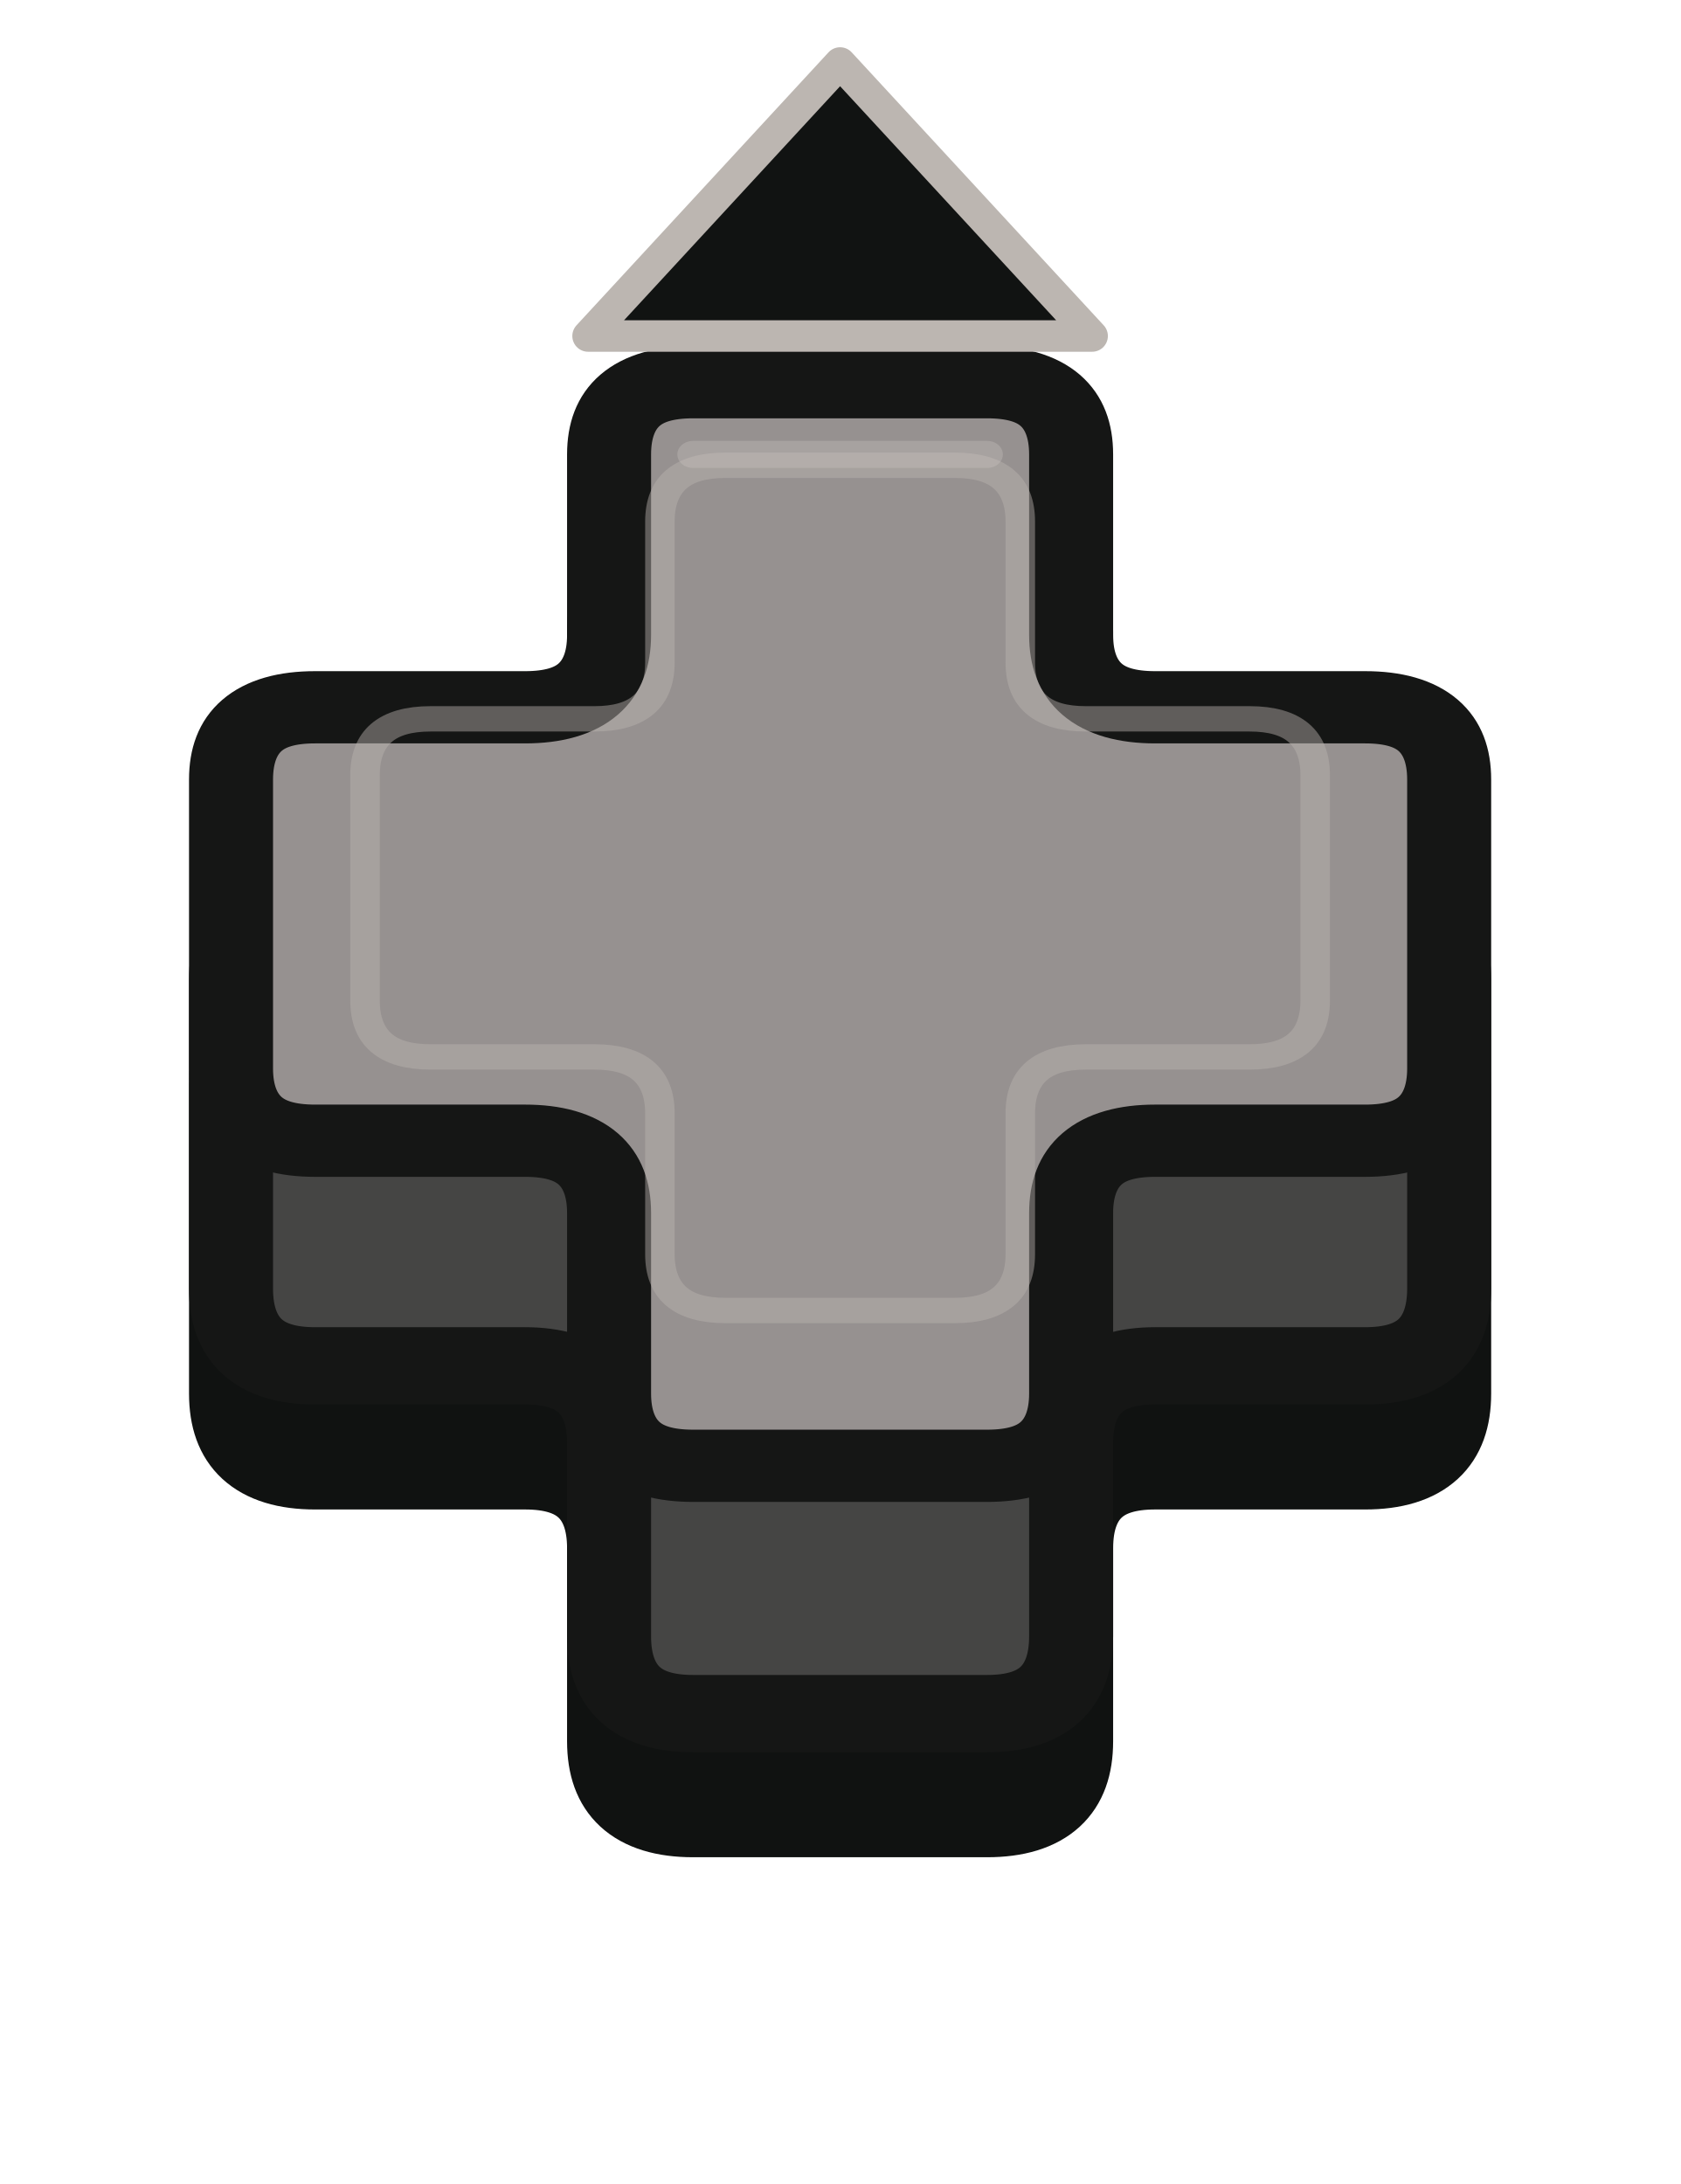
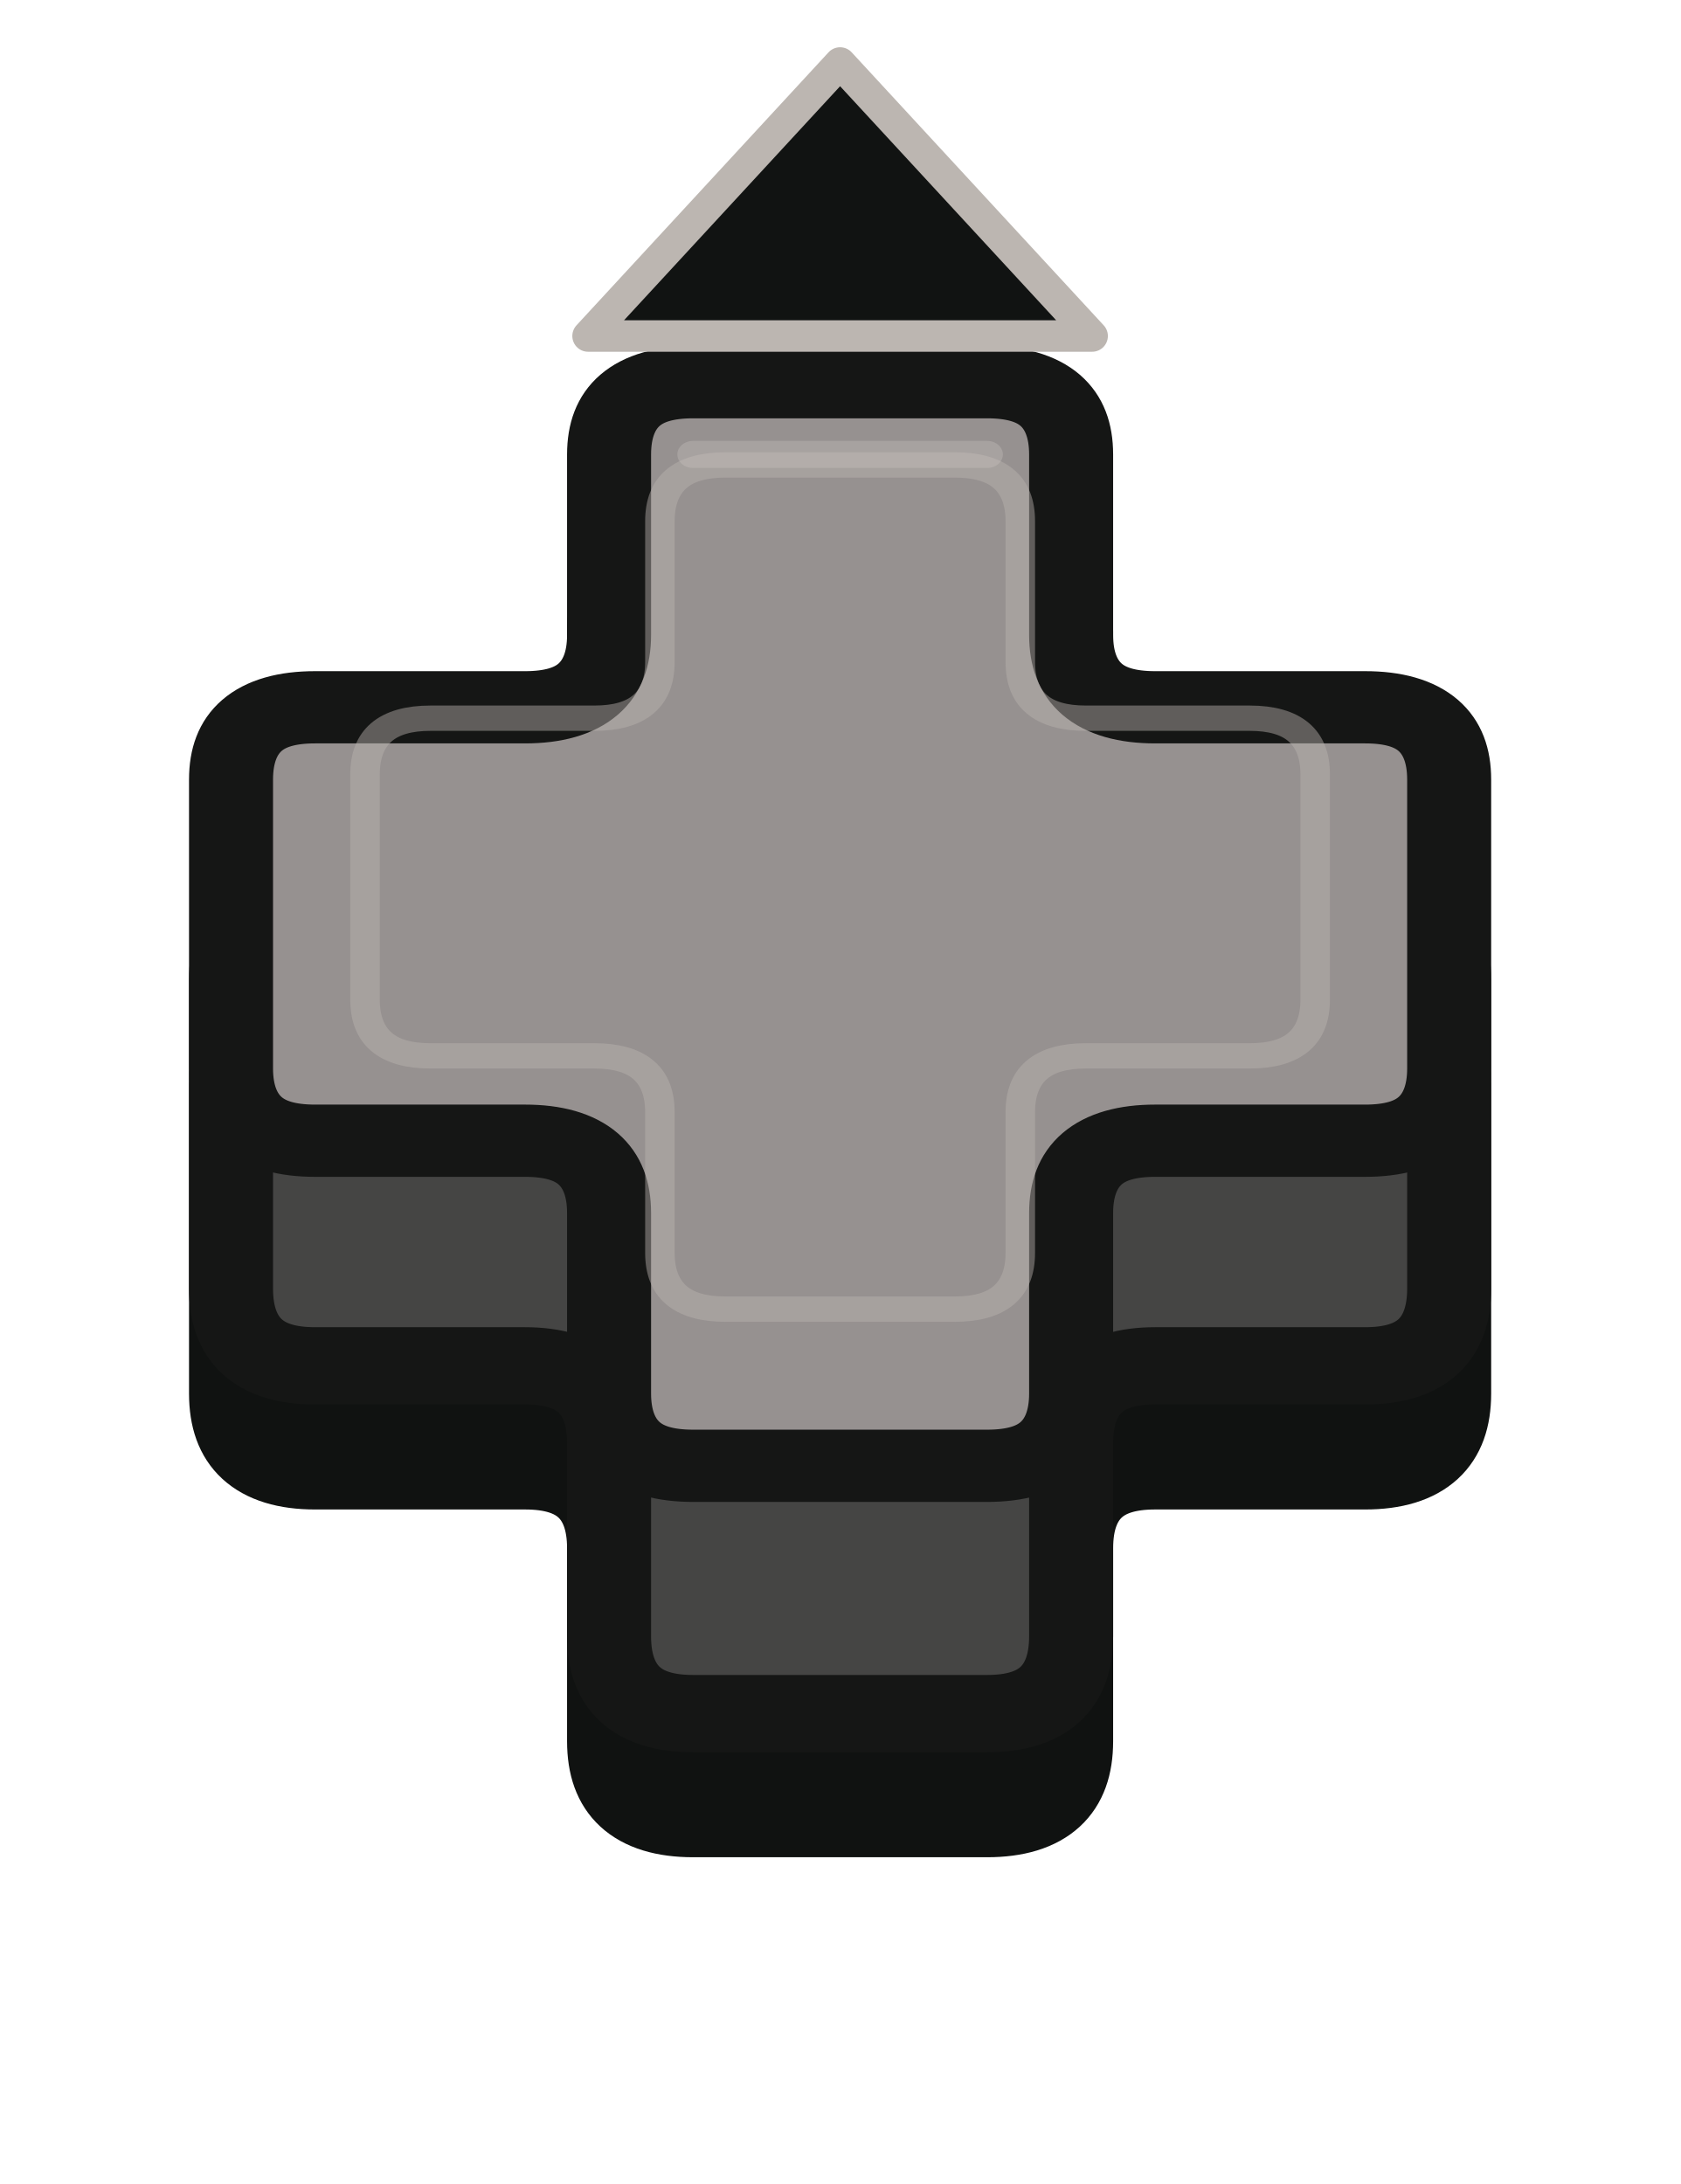
<svg xmlns="http://www.w3.org/2000/svg" viewBox="0 0 80 104">
-   <path d="M33 20h14q4 0 4 4v10q0 4 4 4h10q4 0 4 4v16q0 4-4 4H55q-4 0-4 4v10q0 4-4 4H33q-4 0-4-4V66q0-4-4-4H15q-4 0-4-4V42q0-4 4-4h10q4 0 4-4V24q0-4 4-4Z" transform="matrix(1 0 0 .92 0 13)" fill="#101211" stroke="#101211" stroke-width="4" stroke-linejoin="round" />
-   <path d="M33 20h14q4 0 4 4v10q0 4 4 4h10q4 0 4 4v16q0 4-4 4H55q-4 0-4 4v10q0 4-4 4H33q-4 0-4-4V66q0-4-4-4H15q-4 0-4-4V42q0-4 4-4h10q4 0 4-4V24q0-4 4-4Z" transform="matrix(1 0 0 .92 0 8)" fill="#454544" stroke="#151615" stroke-width="4" stroke-linejoin="round" />
-   <g transform="matrix(1 0 0 .86 0 1)">
-     <path d="M33 20h14q4 0 4 4v10q0 4 4 4h10q4 0 4 4v16q0 4-4 4H55q-4 0-4 4v10q0 4-4 4H33q-4 0-4-4V66q0-4-4-4H15q-4 0-4-4V42q0-4 4-4h10q4 0 4-4V24q0-4 4-4Z" fill="#969190" stroke="#151615" stroke-width="4" stroke-linejoin="round" />
-     <path d="M33 20h14q4 0 4 4v10q0 4 4 4h10q4 0 4 4v16q0 4-4 4H55q-4 0-4 4v10q0 4-4 4H33q-4 0-4-4V66q0-4-4-4H15q-4 0-4-4V42q0-4 4-4h10q4 0 4-4V24q0-4 4-4Z" transform="translate(40 48) scale(.78) translate(-40 -50)" fill="none" stroke="#bcb5b1" stroke-opacity=".45" stroke-width="1.8" stroke-linejoin="round" />
-     <path d="M33 24h14" fill="none" stroke="#d0c9c5" stroke-opacity=".3" stroke-width="1.5" stroke-linecap="round" />
-   </g>
-   <polygon points="40,3 28,16 52,16" fill="#111312" stroke="#bcb6b1" stroke-width="1.5" stroke-linejoin="round" />
+   <path fill="#101211" stroke="#101211" stroke-linejoin="round" stroke-width="4" d="M33 20h14q4 0 4 4v10q0 4 4 4h10q4 0 4 4v16q0 4-4 4H55q-4 0-4 4v10q0 4-4 4H33q-4 0-4-4V66q0-4-4-4H15q-4 0-4-4V42q0-4 4-4h10q4 0 4-4V24q0-4 4-4Z" transform="matrix(1 0 0 .92 0 13)" />
+   <path fill="#454544" stroke="#151615" stroke-linejoin="round" stroke-width="4" d="M33 20h14q4 0 4 4v10q0 4 4 4h10q4 0 4 4v16q0 4-4 4H55q-4 0-4 4v10q0 4-4 4H33q-4 0-4-4V66q0-4-4-4H15q-4 0-4-4V42q0-4 4-4h10q4 0 4-4V24q0-4 4-4Z" transform="matrix(1 0 0 .92 0 8)" />
+   <path fill="#969190" stroke="#151615" stroke-linejoin="round" stroke-width="4" d="M33 20h14q4 0 4 4v10q0 4 4 4h10q4 0 4 4v16q0 4-4 4H55q-4 0-4 4v10q0 4-4 4H33q-4 0-4-4V66q0-4-4-4H15q-4 0-4-4V42q0-4 4-4h10q4 0 4-4V24q0-4 4-4Z" transform="matrix(1 0 0 .86 0 1)" />
+   <path fill="none" stroke="#bcb5b1" stroke-linejoin="round" stroke-opacity=".45" stroke-width="1.8" d="M33 20h14q4 0 4 4v10q0 4 4 4h10q4 0 4 4v16q0 4-4 4H55q-4 0-4 4v10q0 4-4 4H33q-4 0-4-4V66q0-4-4-4H15q-4 0-4-4V42q0-4 4-4h10q4 0 4-4V24q0-4 4-4Z" transform="matrix(.78 0 0 .67 8.8 8.74)" />
+   <path fill="none" stroke="#d0c9c5" stroke-linecap="round" stroke-opacity=".3" stroke-width="1.5" d="M33 24h14" transform="matrix(1 0 0 .86 0 1)" />
+   <path fill="#111312" stroke="#bcb6b1" stroke-linejoin="round" stroke-width="1.5" d="M40 3 28 16h24z" />
</svg>
